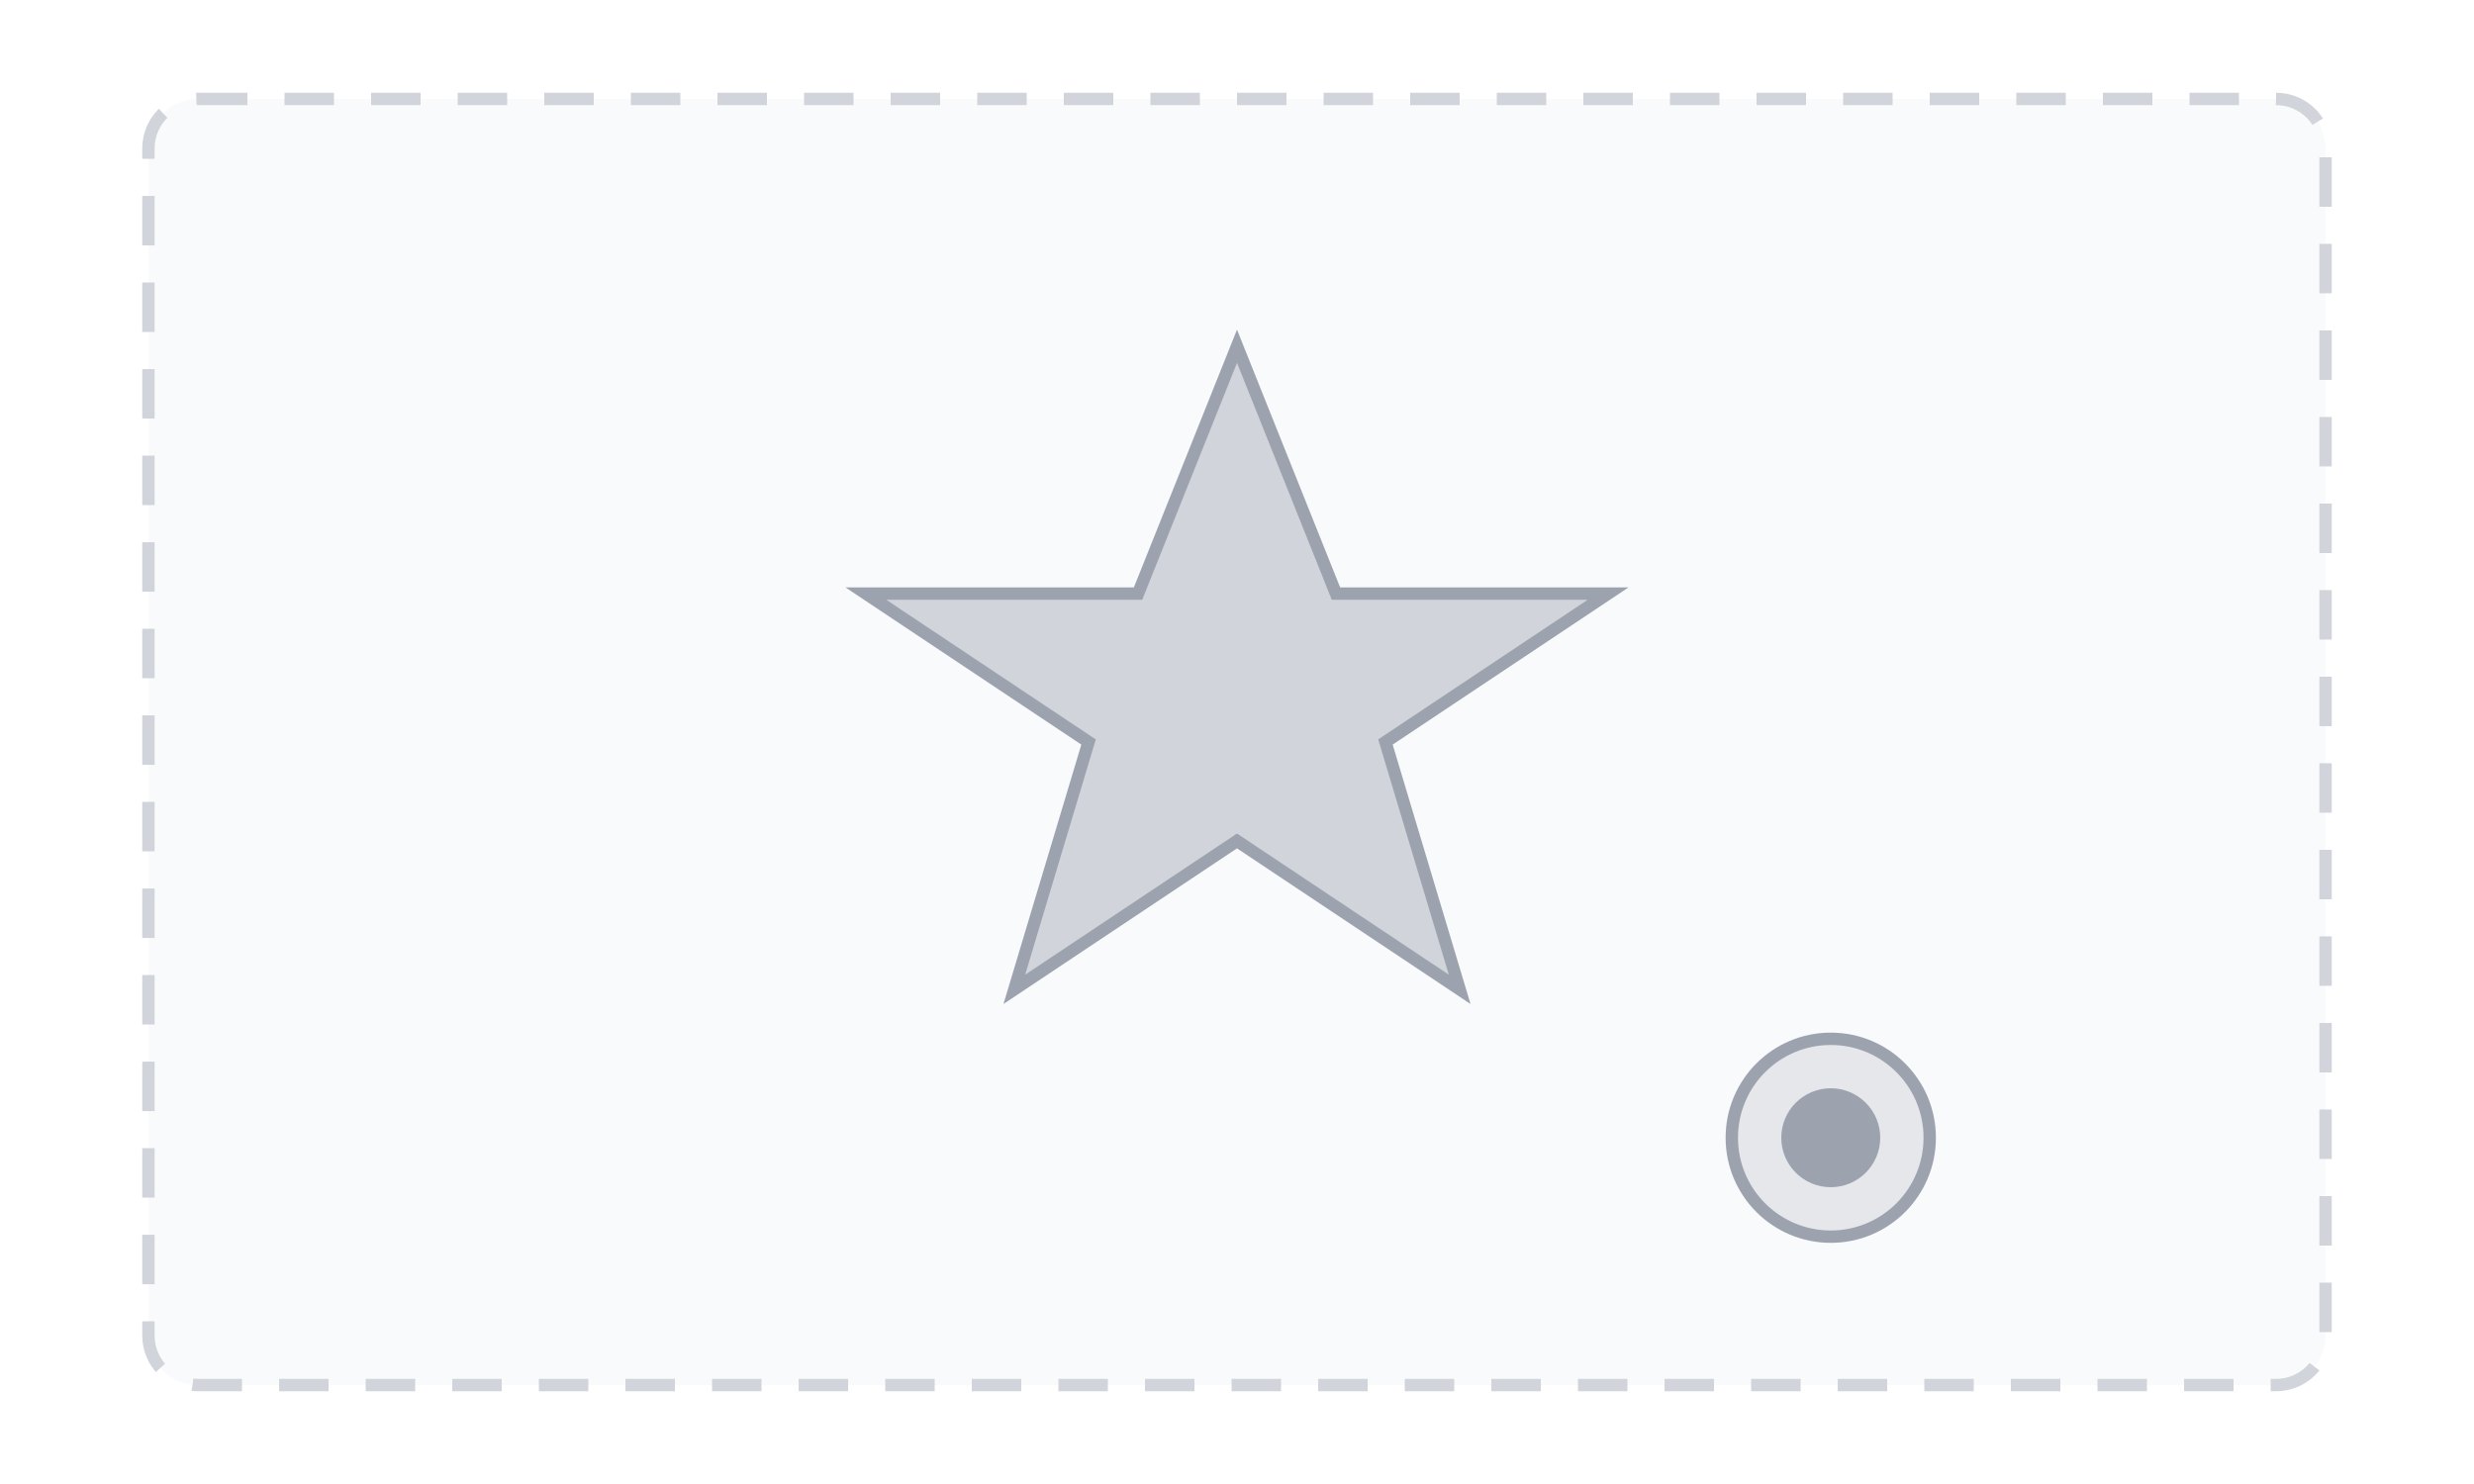
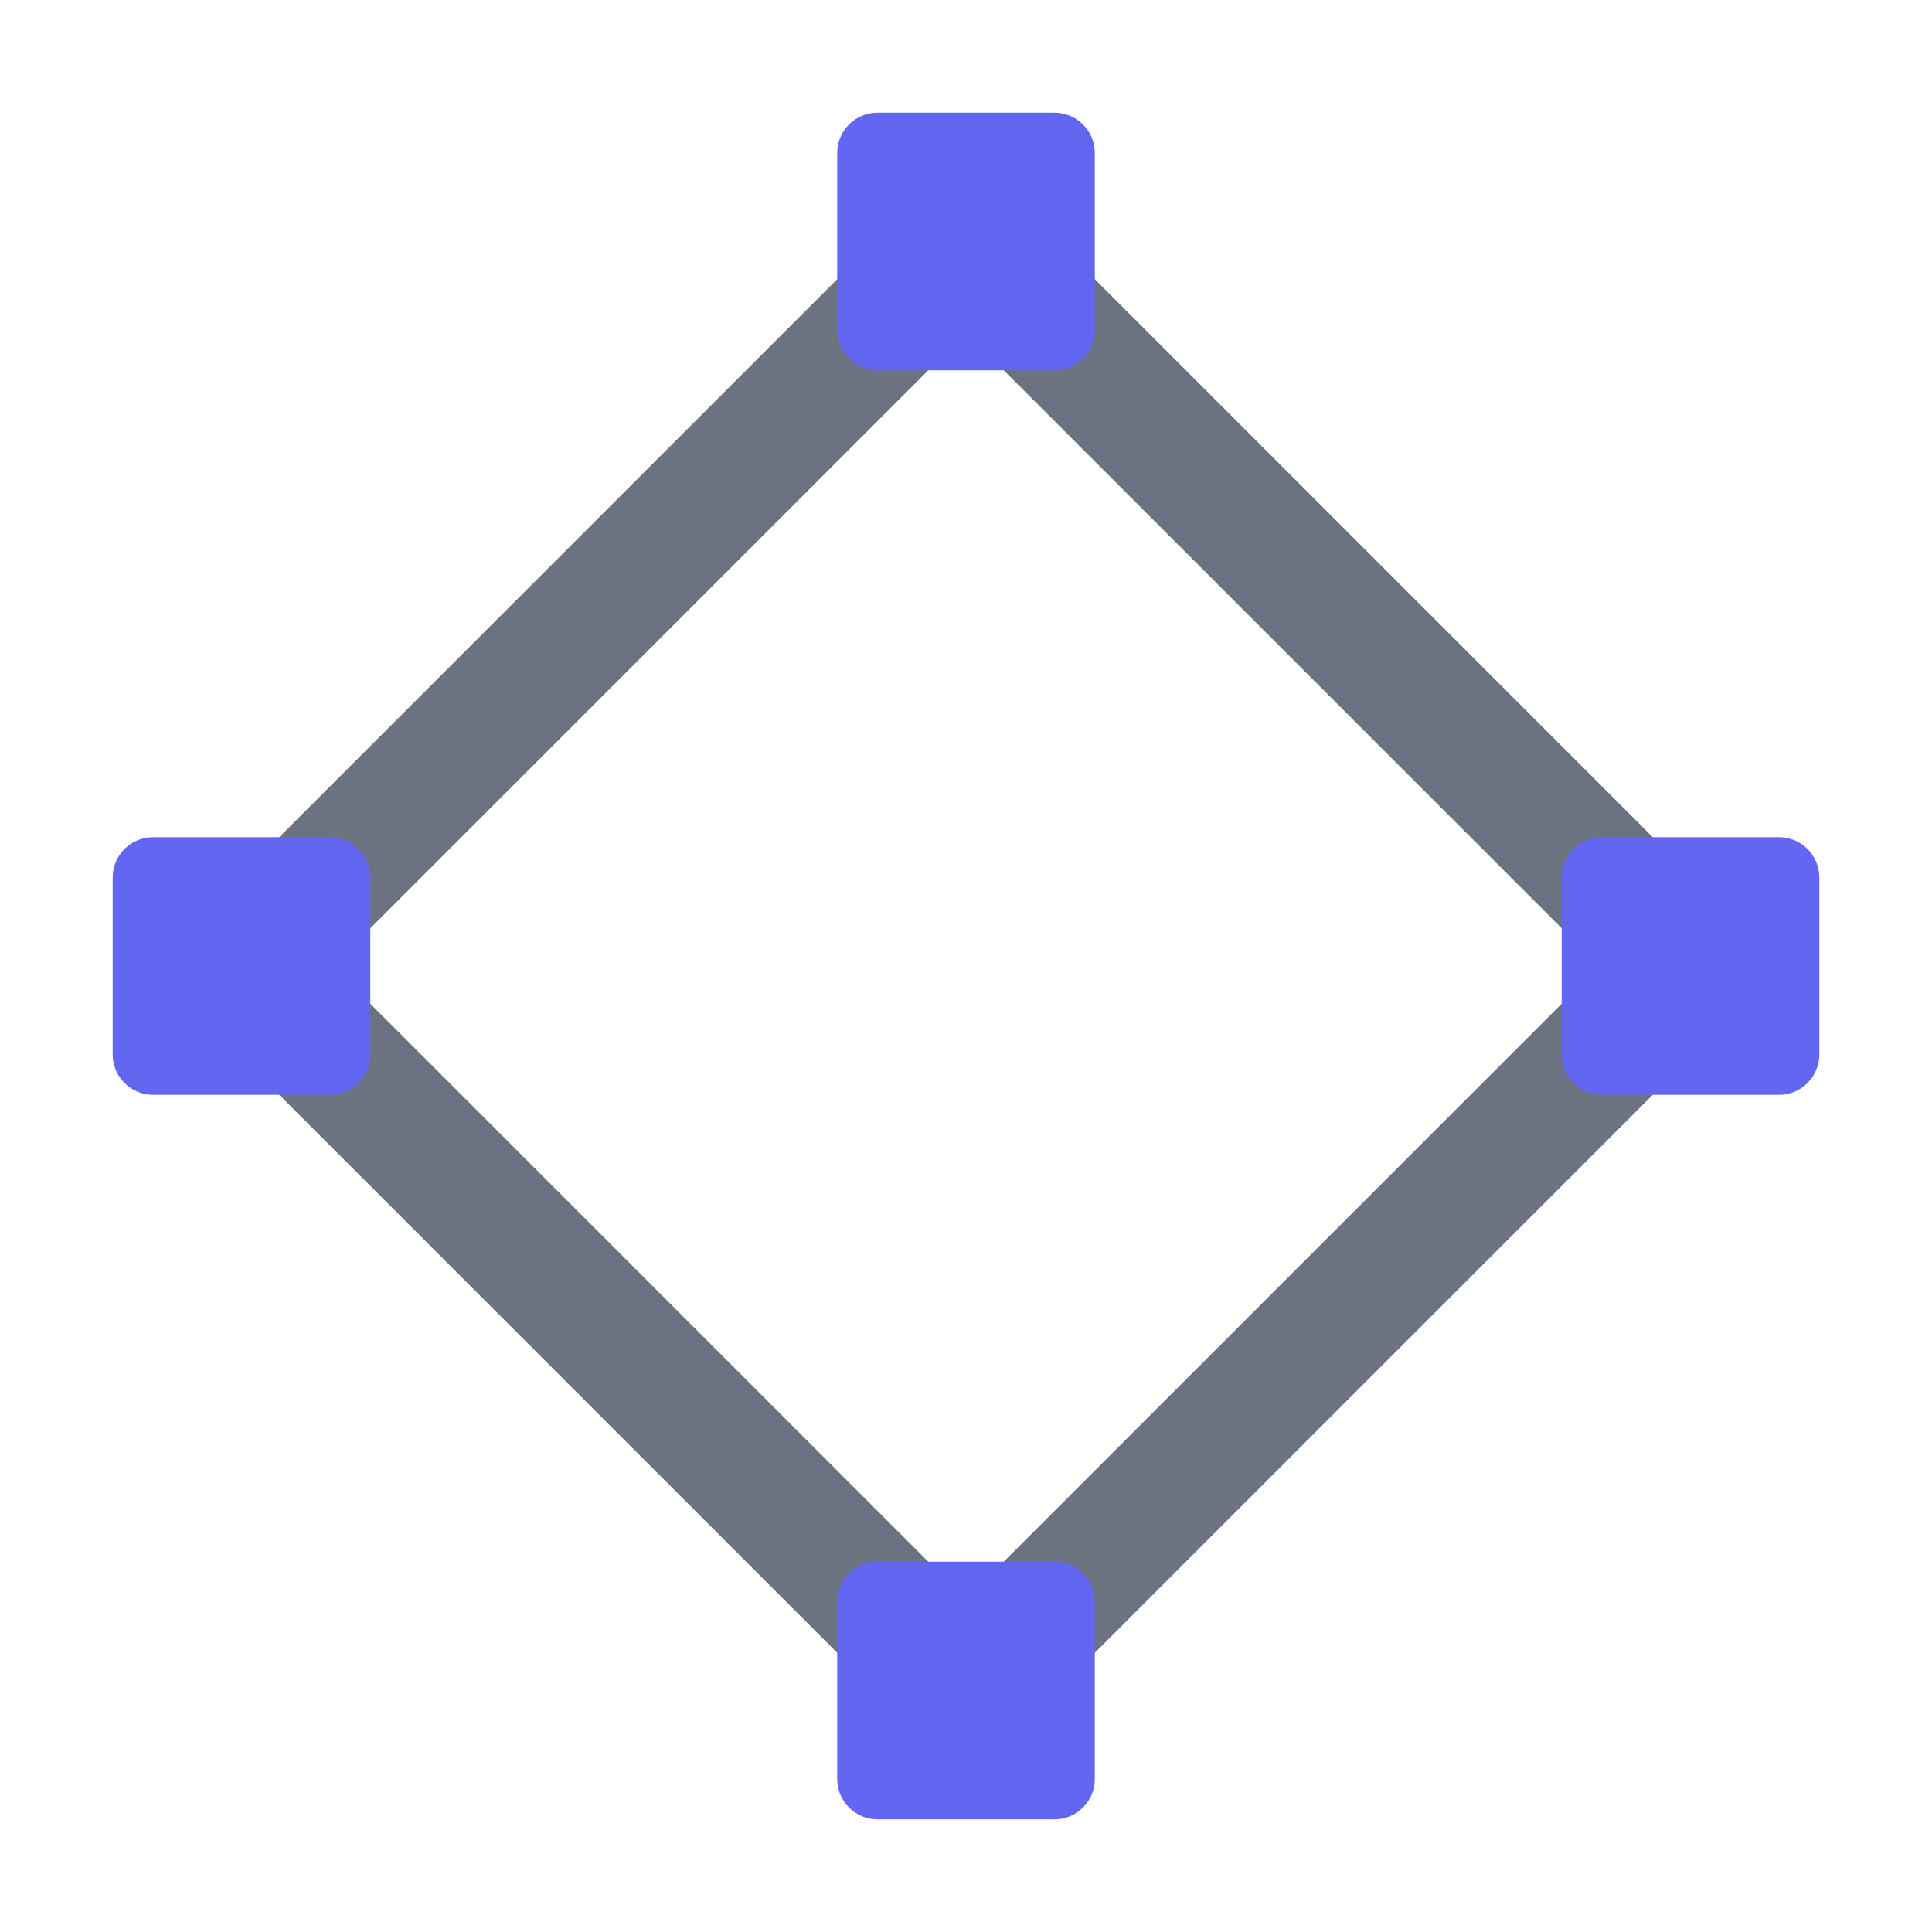
- <svg xmlns="http://www.w3.org/2000/svg" width="200" height="120" viewBox="0 0 200 120" fill="none">
-   <rect x="12" y="8" width="176" height="104" rx="4" fill="#F9FAFB" stroke="#D1D5DB" stroke-width="1" stroke-dasharray="4 3" />
-   <path d="M100 28 L108 48 L130 48 L112 60 L118 80 L100 68 L82 80 L88 60 L70 48 L92 48 Z" fill="#D1D5DB" stroke="#9CA3AF" stroke-width="1" />
-   <circle cx="148" cy="92" r="8" fill="#E5E7EB" stroke="#9CA3AF" stroke-width="1" />
-   <circle cx="148" cy="92" r="4" fill="#9CA3AF" />
+ <svg xmlns="http://www.w3.org/2000/svg" viewBox="0 0 24 24" fill="none" stroke="#6b7280" stroke-width="1.6" stroke-linejoin="round" stroke-linecap="round">
+   <polygon points="12,3 21,12 12,21 3,12" />
+   <rect x="10.4" y="1.4" width="3.2" height="3.2" rx="0.5" fill="#6366f1" stroke="none" />
+   <rect x="19.4" y="10.4" width="3.2" height="3.2" rx="0.5" fill="#6366f1" stroke="none" />
+   <rect x="10.4" y="19.4" width="3.2" height="3.2" rx="0.5" fill="#6366f1" stroke="none" />
+   <rect x="1.4" y="10.4" width="3.2" height="3.2" rx="0.5" fill="#6366f1" stroke="none" />
</svg>
